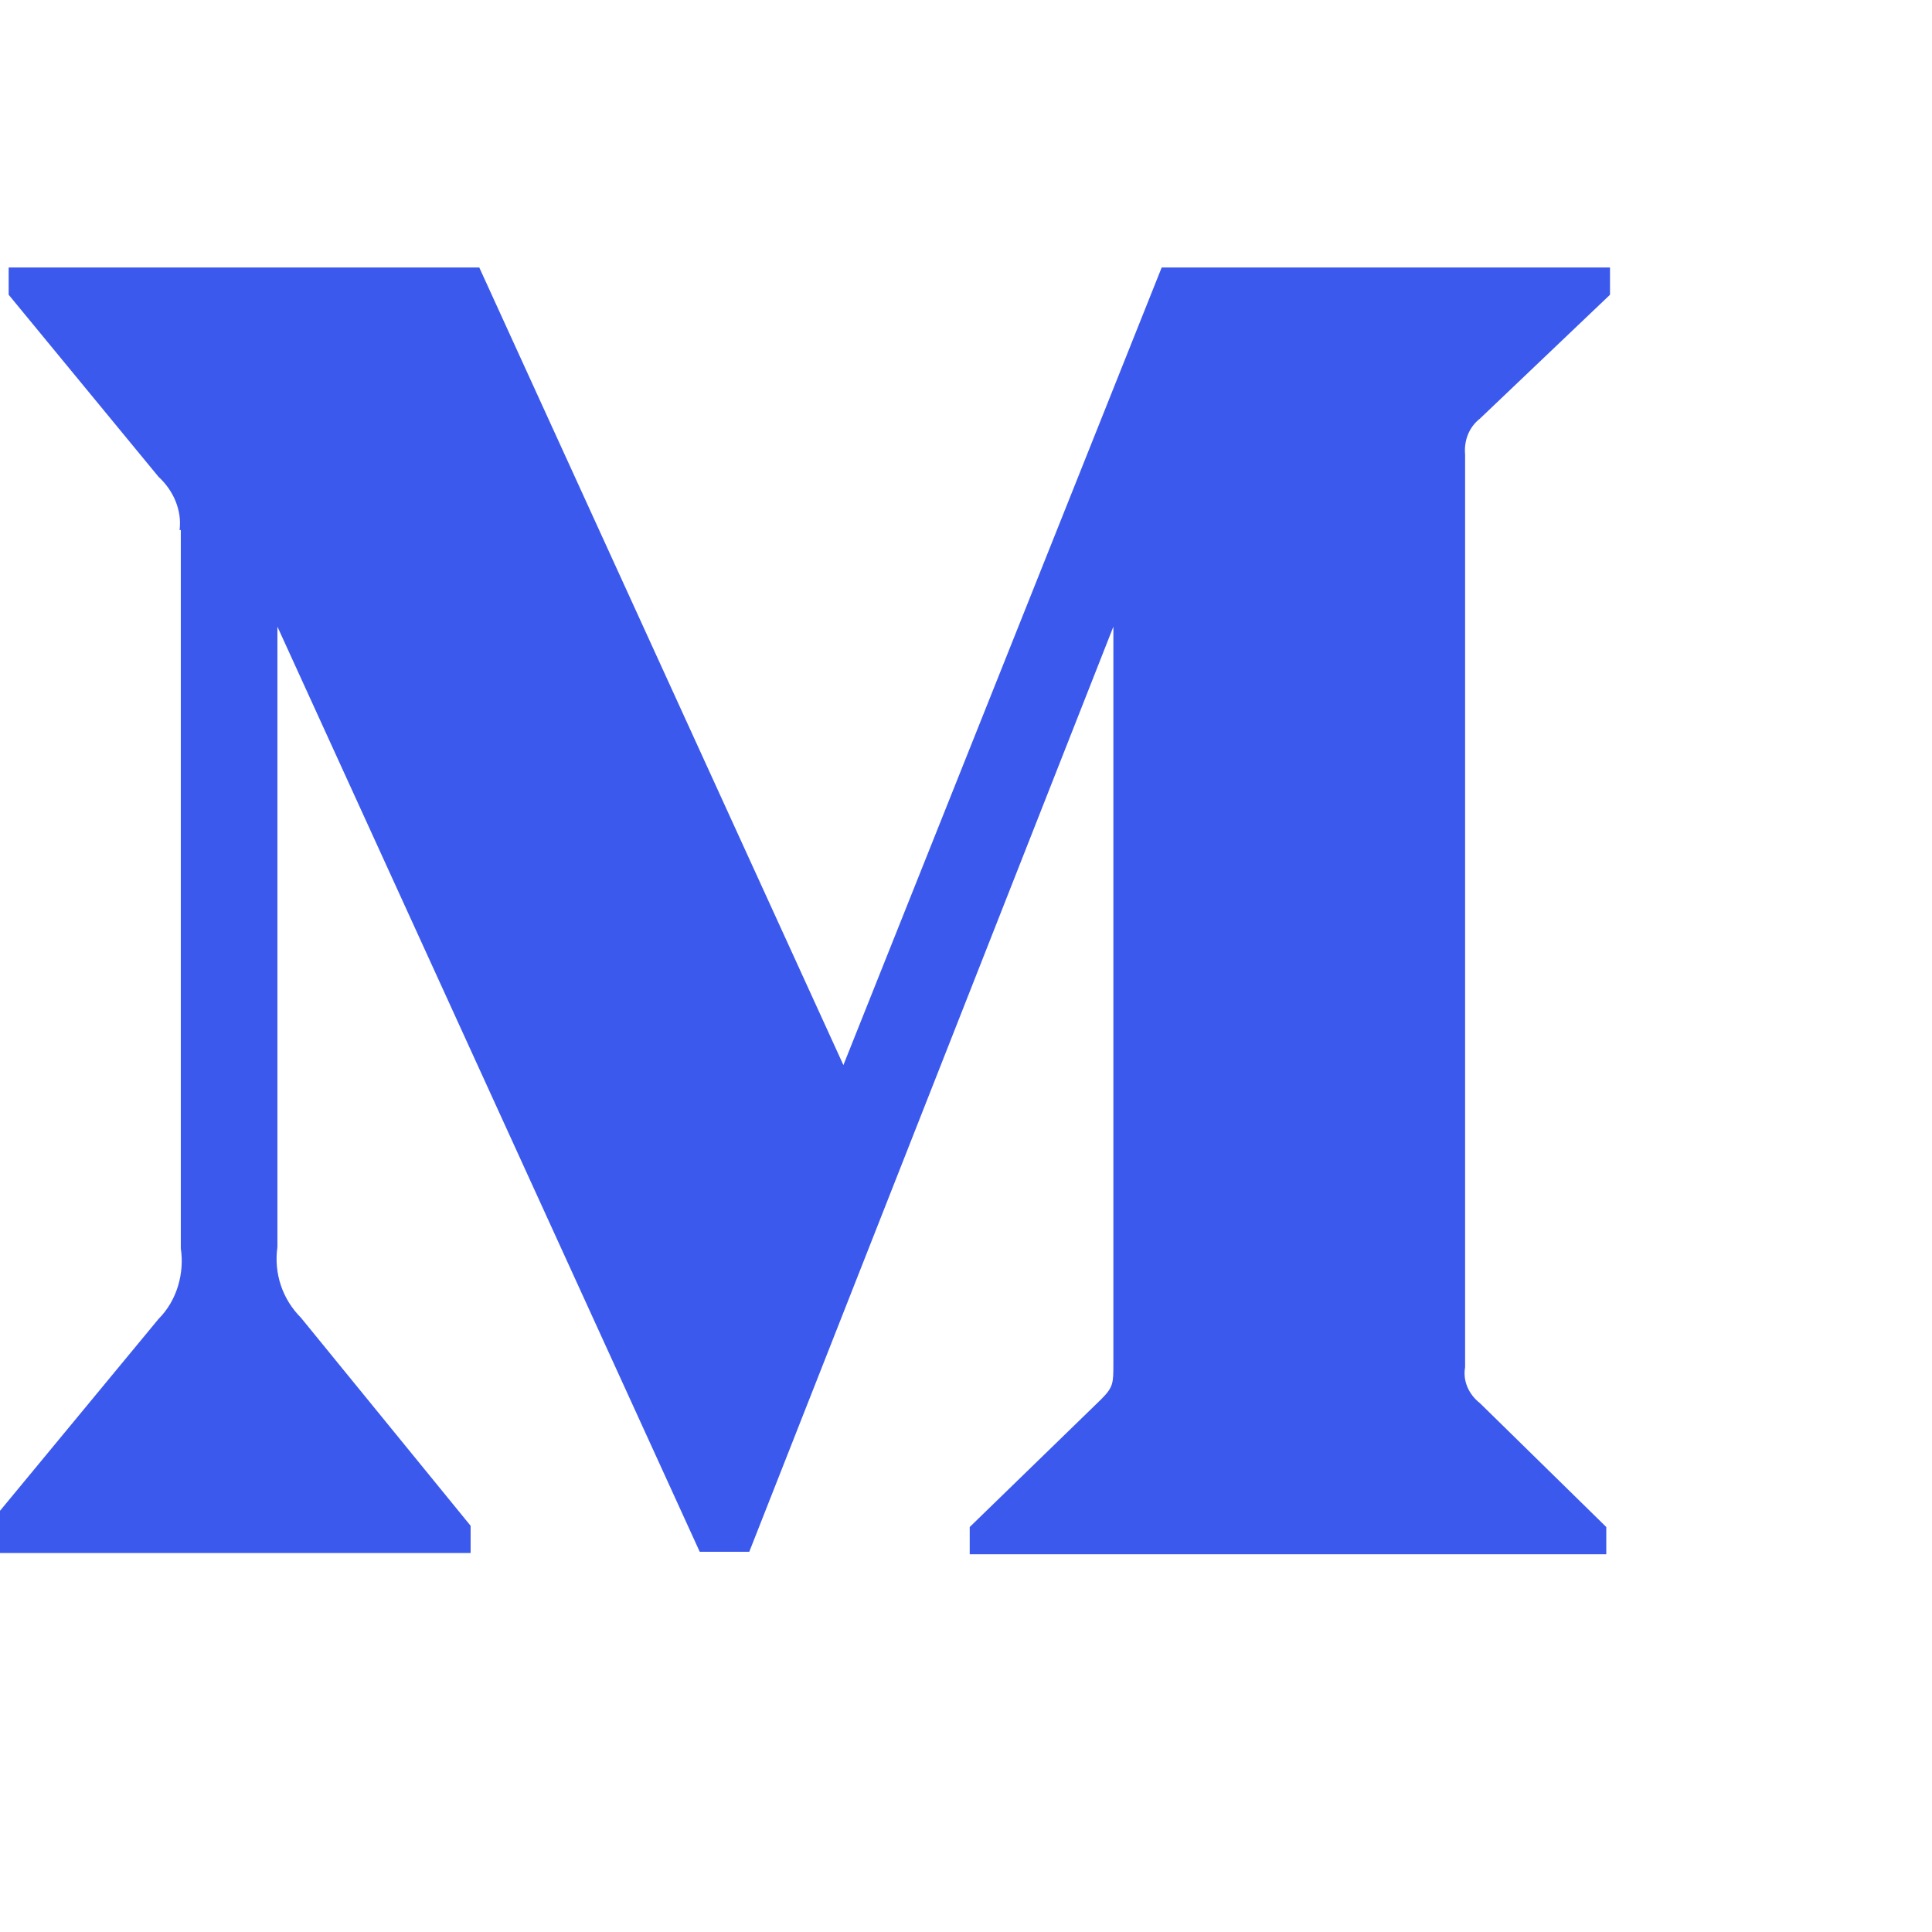
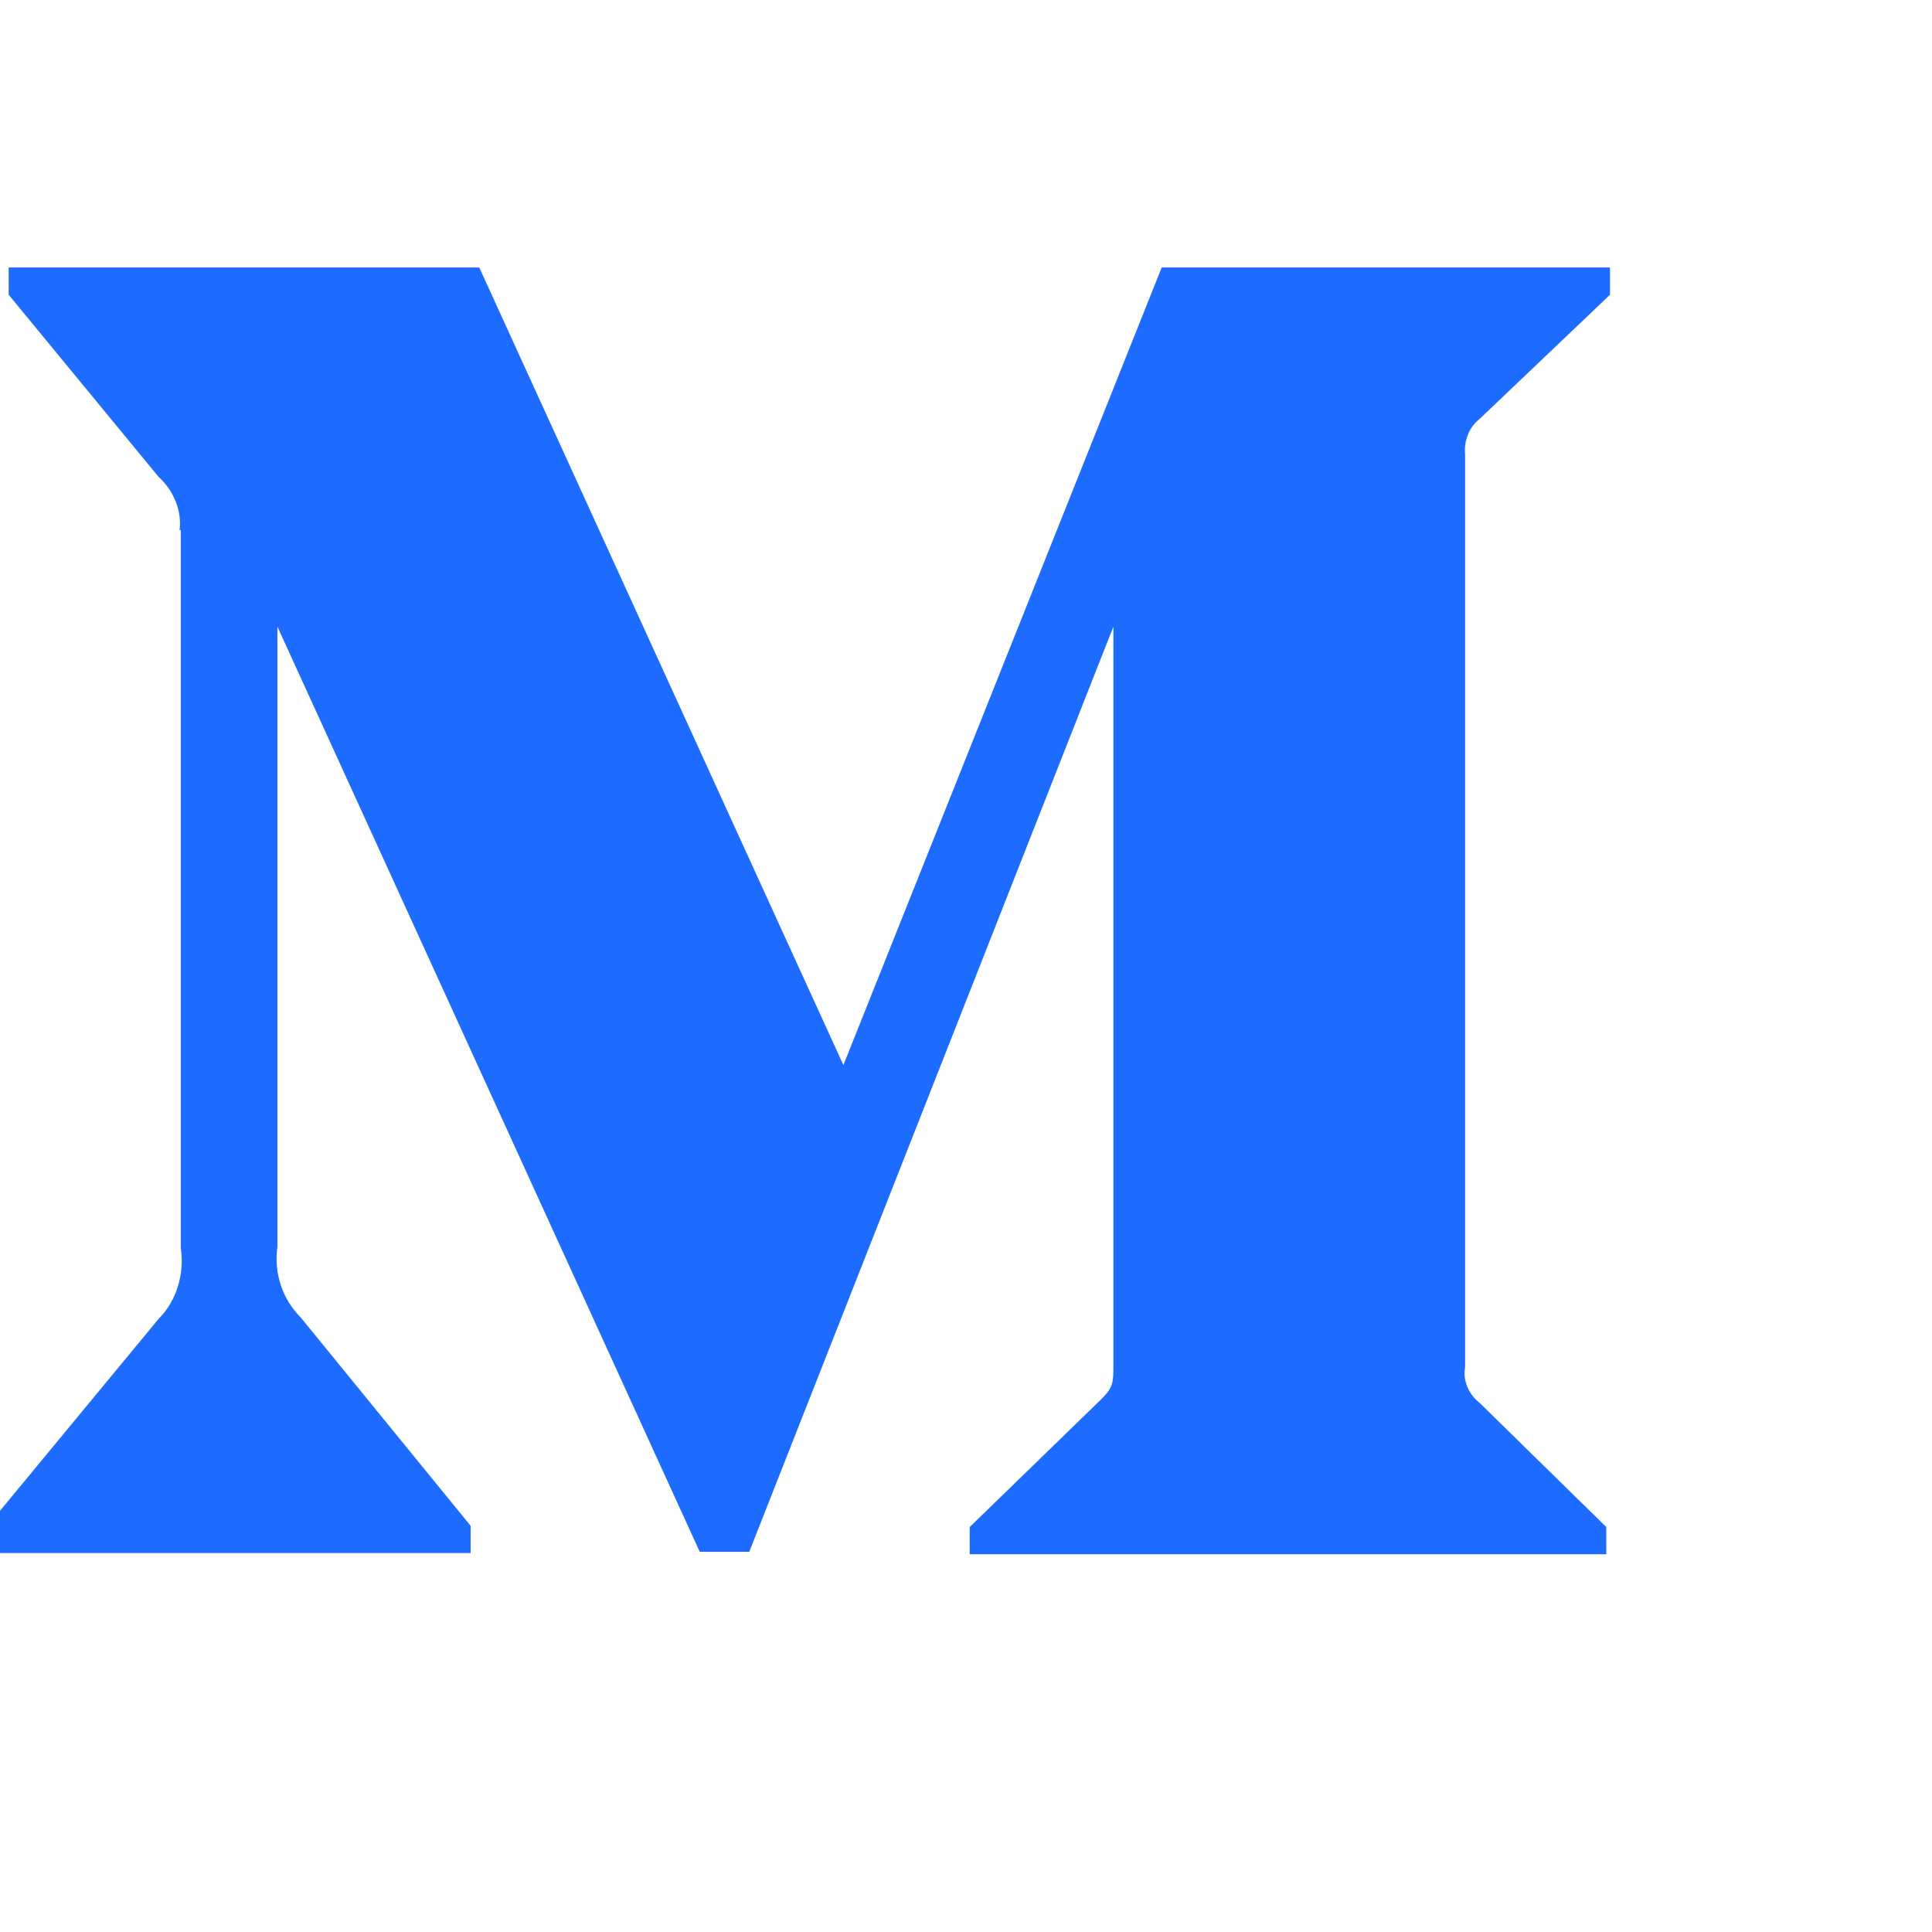
<svg xmlns="http://www.w3.org/2000/svg" version="1.1" id="Layer_1" x="0px" y="0px" viewBox="0 0 195 195" style="enable-background:new 0 0 195 195;" xml:space="preserve">
  <style type="text/css">
- 	.st0{fill:#3B59ED;}
+ 	.st0{fill:#1E6CFF;}
</style>
  <g id="Monogram" transform="translate(-40,-28) scale(1.25,1.25)">
    <path id="Shape" class="st0" d="M46.5,65.2c0.2-1.6-0.5-3.2-1.7-4.3L32.7,46.2V44h38l29.4,64.4L125.8,44H162v2.2l-10.5,10   c-0.9,0.7-1.3,1.8-1.2,2.9v73.7c-0.2,1.1,0.3,2.2,1.2,2.9l10.2,10v2.2h-51.4v-2.2l10.6-10.3c1-1,1-1.3,1-2.9V73l-29.4,74.7h-4   L54.4,73v50.1c-0.3,2.1,0.4,4.2,1.9,5.7L70,145.6v2.2H31v-2.2l13.8-16.7c1.5-1.5,2.1-3.7,1.8-5.7V65.2z" />
  </g>
</svg>
